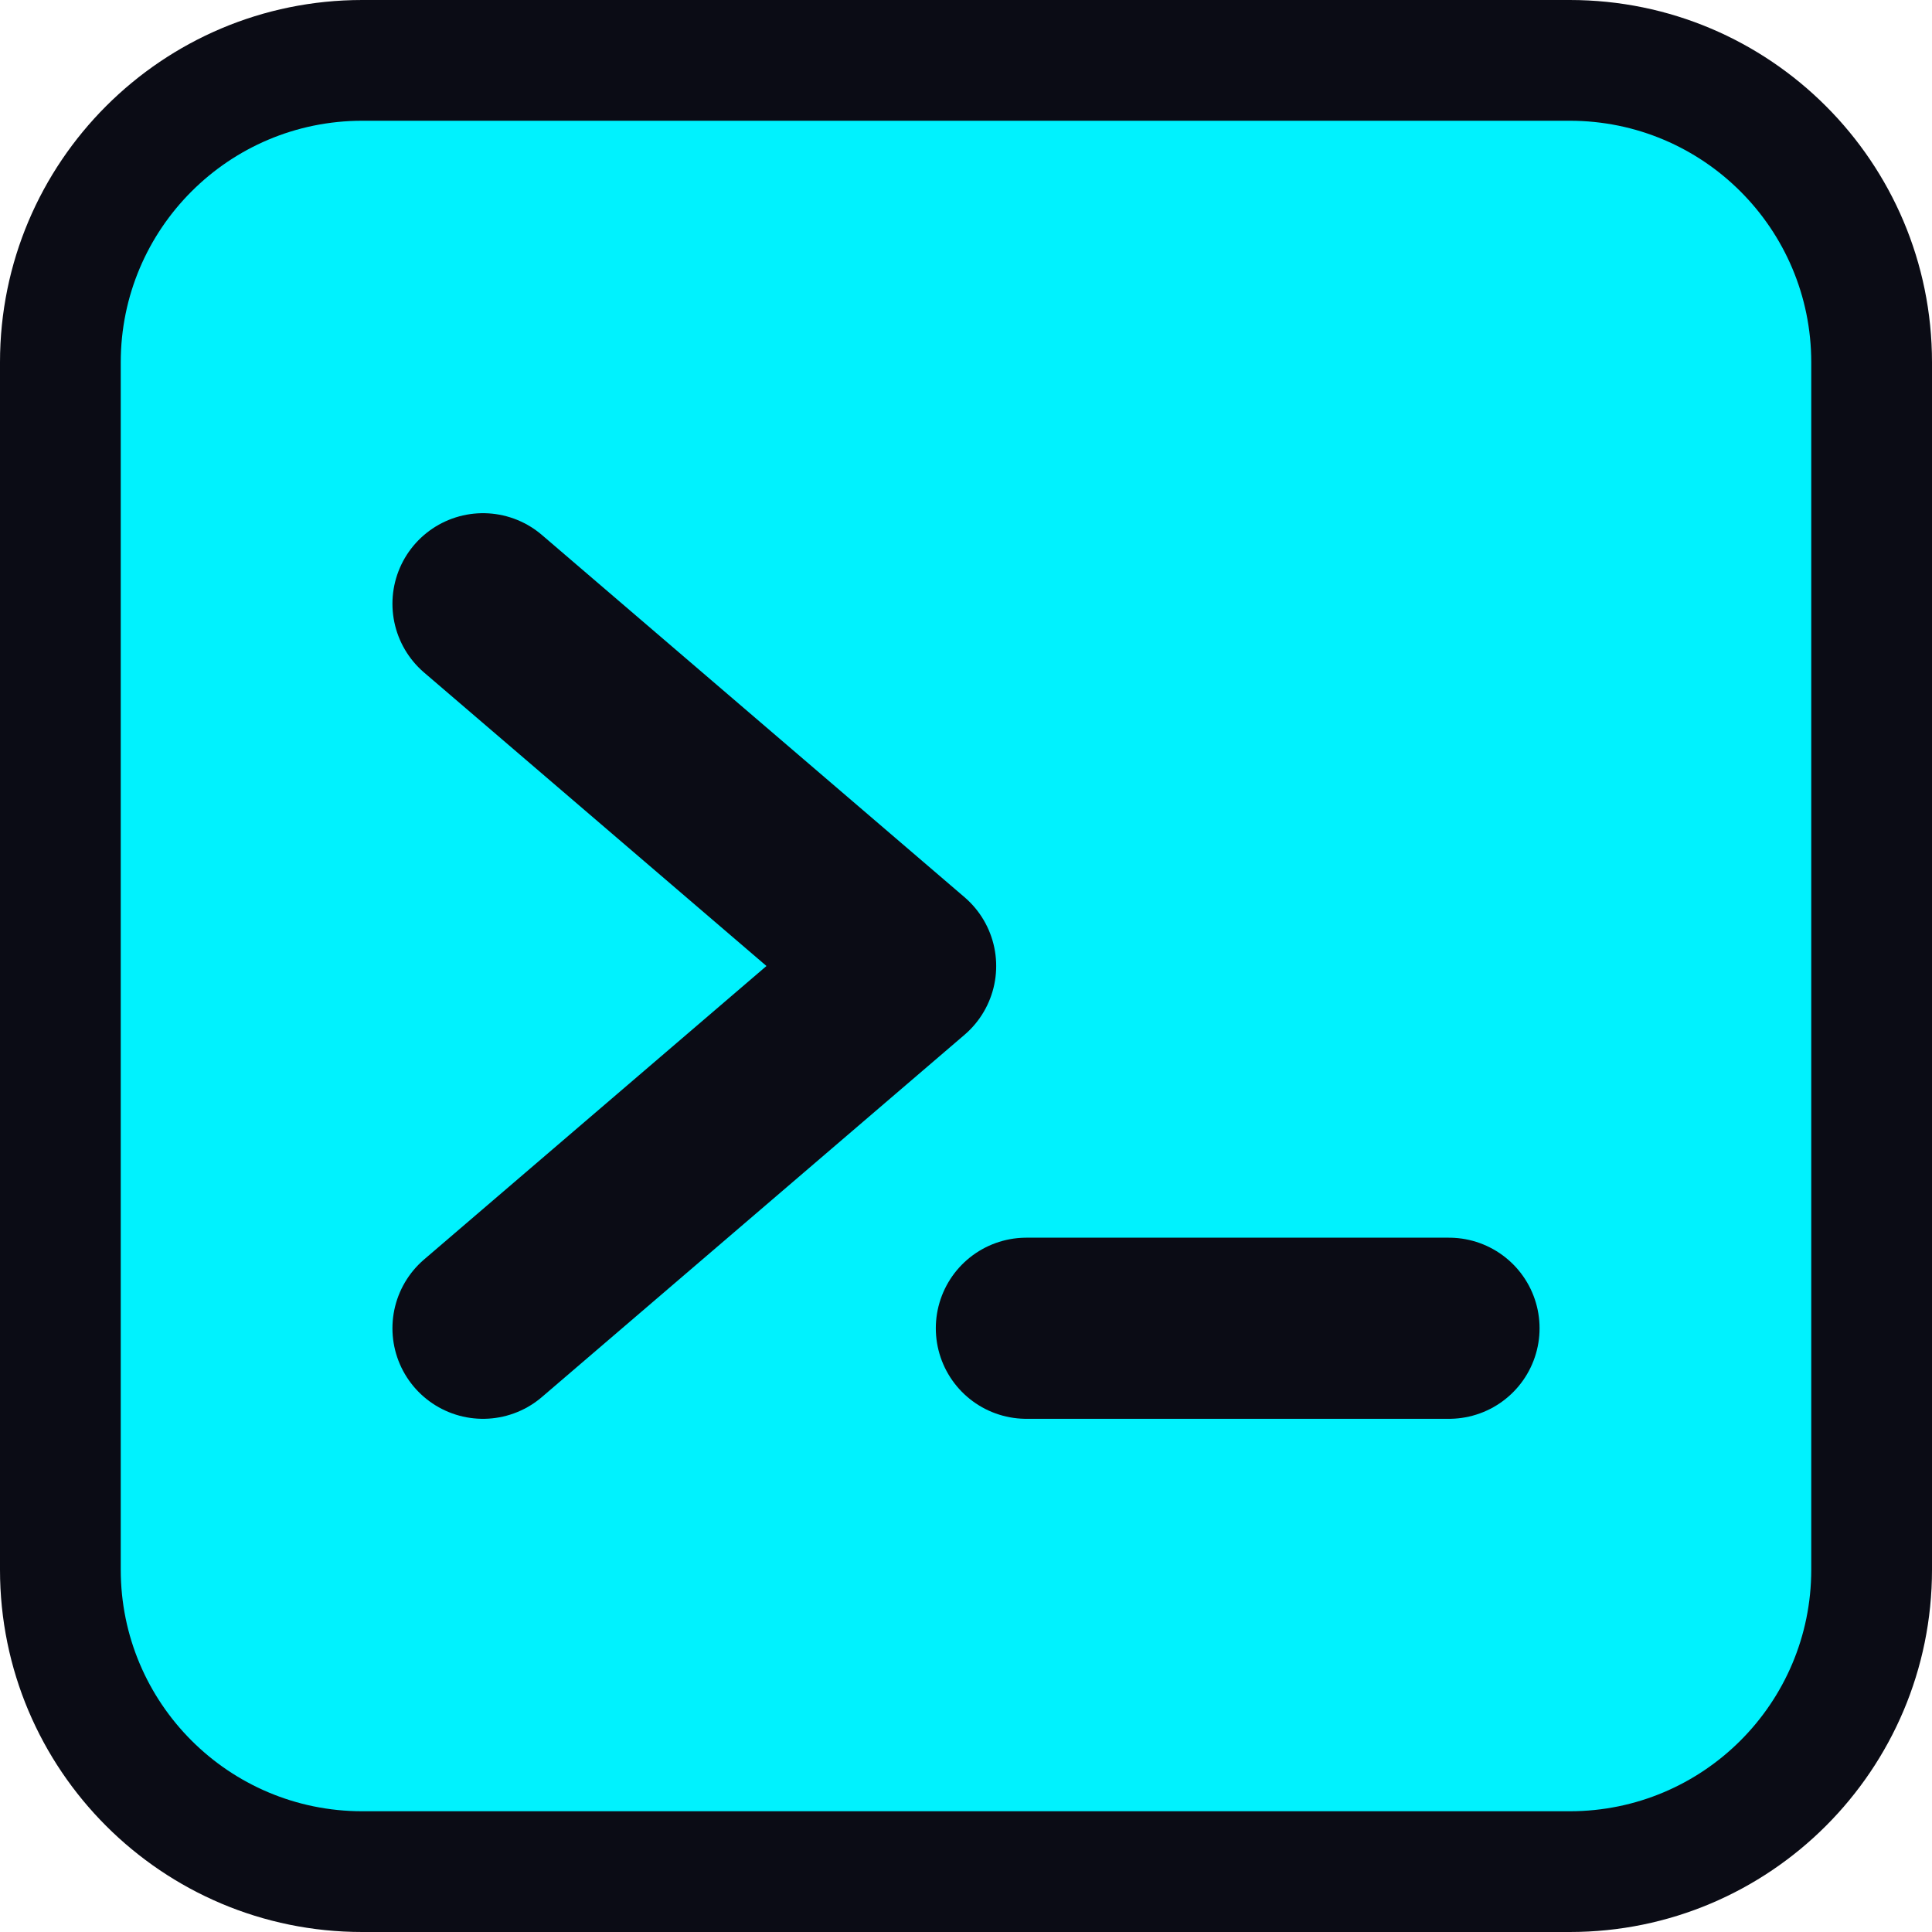
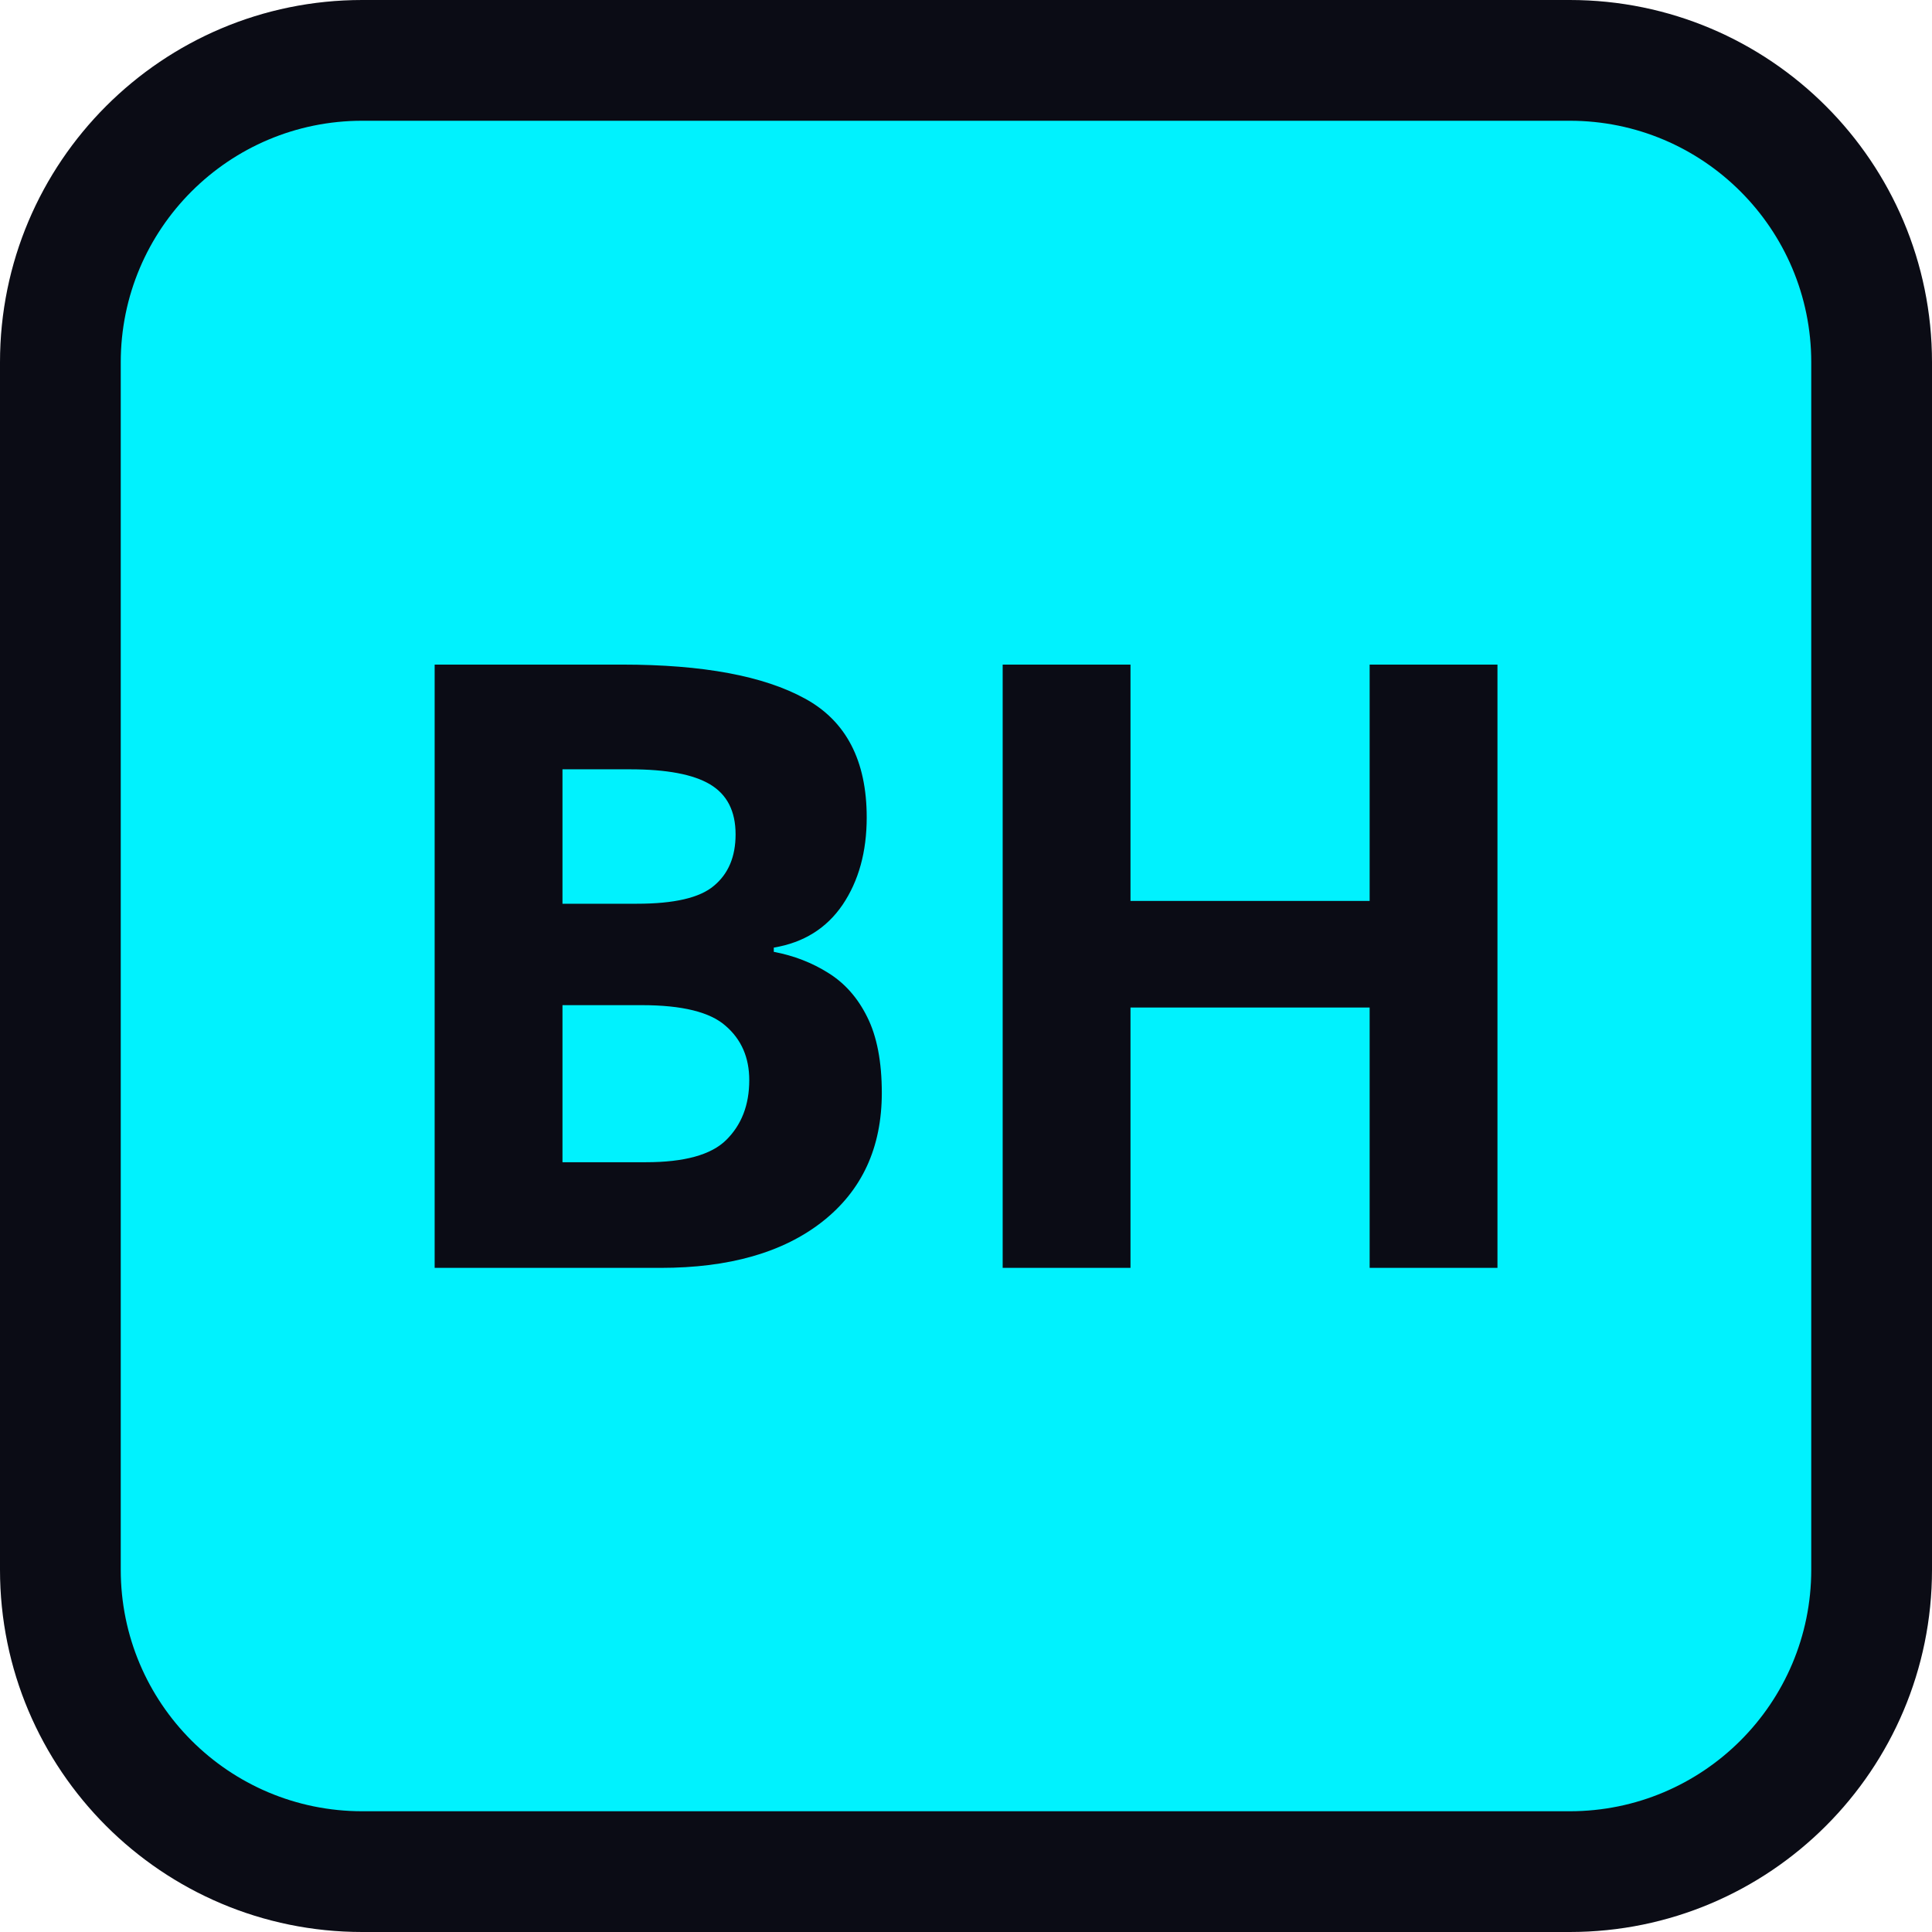
<svg xmlns="http://www.w3.org/2000/svg" viewBox="0 0 64 64">
  <rect width="64" height="64" rx="12" fill="#0b0c15" />
  <rect x="4" y="4" width="56" height="56" rx="8" fill="#00f2fe" />
-   <polyline points="16,20 30,32 16,44" fill="none" stroke="#0b0c15" stroke-width="6" stroke-linecap="round" stroke-linejoin="round" />
-   <line x1="34" y1="44" x2="48" y2="44" stroke="#0b0c15" stroke-width="6" stroke-linecap="round" />
+   <text x="32" y="42" font-family="sans-serif" font-size="28" font-weight="bold" fill="#0b0c15" text-anchor="middle">BH</text>
</svg>
